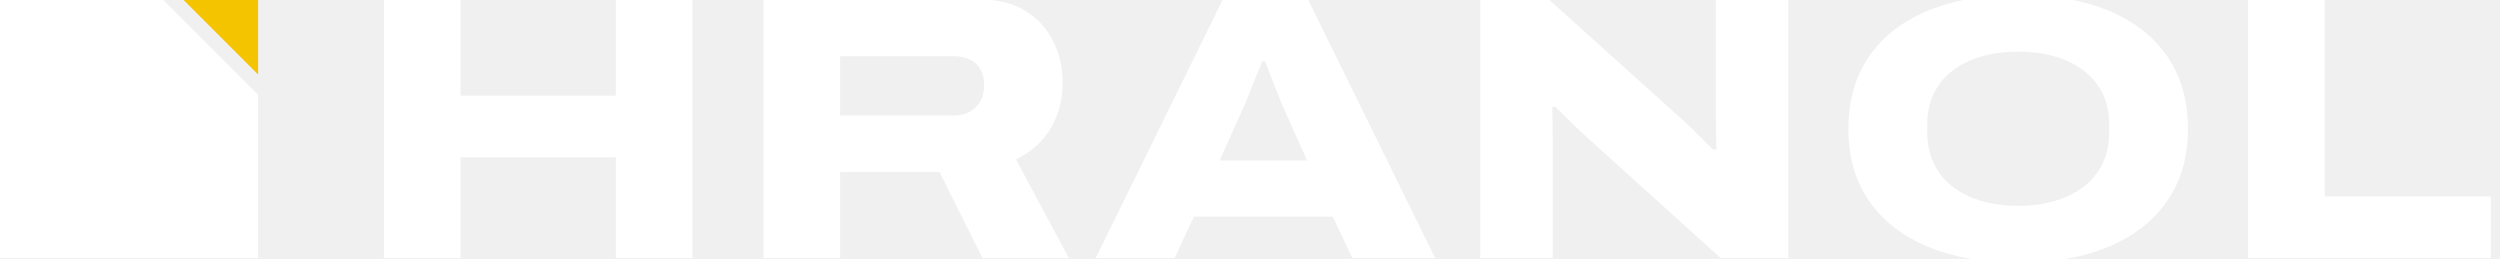
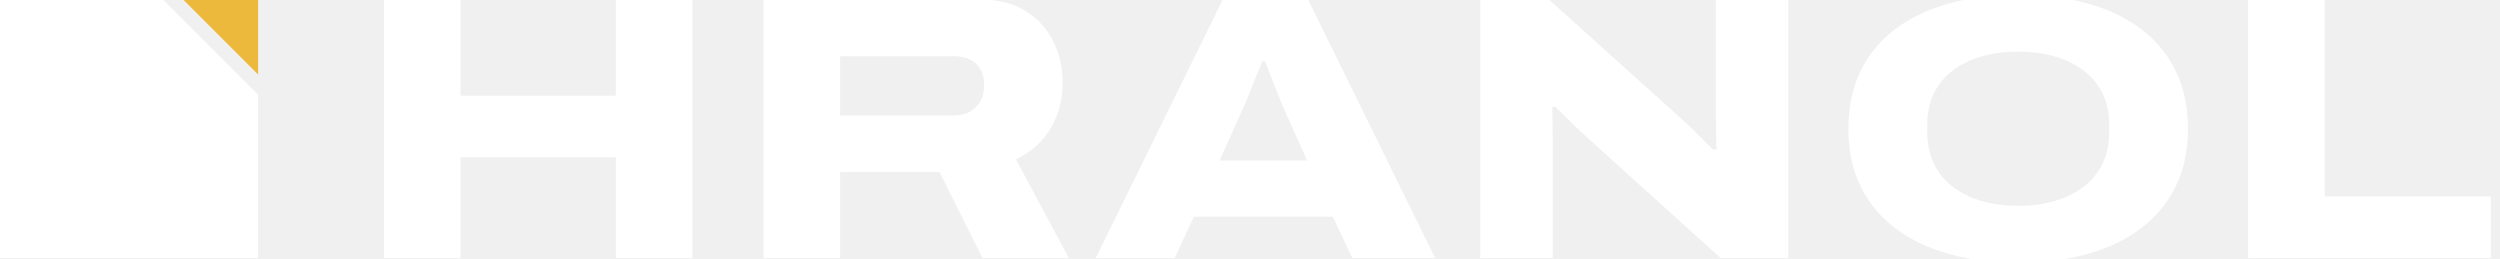
<svg xmlns="http://www.w3.org/2000/svg" viewBox="0 -686 6645 686" role="img" aria-label="HRANOL">
  <g fill="#ffffff">
    <path d="M0 -686H434L686 -434V0H0Z" />
    <path transform="translate(936 0)" d="M84.5 0.0V-687.543H288.129V-431.673H700.783V-687.543H904.412V0.0H700.783V-267.783H288.129V0.0Z M1093.5 0.0V-687.543H1665.76Q1740.934 -687.543 1790.151 -656.685Q1839.369 -625.826 1863.999 -575.424Q1888.629 -525.022 1888.629 -465.479Q1888.629 -400.131 1857.673 -346.631Q1826.716 -293.131 1764.521 -262.044L1905.086 0.0H1675.393L1561.349 -228.696H1297.129V0.0ZM1297.129 -379.152H1599.305Q1635.979 -379.152 1657.947 -401.217Q1679.914 -423.283 1679.914 -459.761Q1679.914 -484.414 1670.001 -501.653Q1660.088 -518.892 1642.164 -527.762Q1624.24 -536.631 1599.305 -536.631H1297.129Z M1976.305 0.0 2314.327 -687.543H2540.672L2878.694 0.0H2658.436L2606.479 -110.175H2237.521L2186.107 0.0ZM2305.672 -259.261H2538.327L2475.717 -399.001Q2471.804 -408.371 2464.75 -425.523Q2457.695 -442.675 2450.097 -462.186Q2442.5 -481.697 2436.086 -498.469Q2429.673 -515.241 2426.5 -523.306H2419.043Q2411.673 -504.936 2402.075 -481.11Q2392.478 -457.284 2383.608 -434.914Q2374.738 -412.544 2368.282 -398.544Z M2998.5 0.0V-687.543H3180.629L3537.065 -366.759Q3546.261 -359.02 3560.457 -344.911Q3574.652 -330.802 3590.076 -315.693Q3605.5 -300.584 3617.327 -288.389H3626.414Q3625.957 -306.041 3625.272 -333.193Q3624.587 -360.346 3624.587 -381.433V-687.543H3817.325V0.0H3637.652L3289.999 -313.915Q3266.26 -335.024 3240.021 -360.818Q3213.781 -386.611 3197.955 -402.351H3189.868Q3190.325 -388.807 3190.781 -360.111Q3191.238 -331.416 3191.238 -298.111V0.0Z M4427.881 12.0Q4289.578 12.0 4188.17 -30.315Q4086.761 -72.63 4031.903 -152.13Q3977.044 -231.63 3977.044 -343.527Q3977.044 -456.37 4031.903 -535.913Q4086.761 -615.457 4188.17 -657.5Q4289.578 -699.543 4427.881 -699.543Q4568.0 -699.543 4668.902 -657.5Q4769.804 -615.457 4824.663 -535.913Q4879.521 -456.37 4879.521 -343.527Q4879.521 -231.63 4824.663 -152.13Q4769.804 -72.63 4668.902 -30.315Q4568 12 4427.881 12.0ZM4428.283 -138.912Q4482.131 -138.912 4526.522 -152.097Q4570.914 -165.282 4603.164 -190.38Q4635.415 -215.478 4652.839 -251.67Q4670.263 -287.862 4670.263 -333.0V-356.543Q4670.263 -401.478 4652.839 -437.272Q4635.415 -473.066 4603.164 -497.892Q4570.914 -522.718 4526.522 -535.675Q4482.131 -548.631 4428.283 -548.631Q4374.435 -548.631 4330.043 -535.675Q4285.651 -522.718 4253.401 -497.892Q4221.151 -473.066 4203.955 -437.272Q4186.759 -401.478 4186.759 -356.543V-333.0Q4186.759 -287.862 4203.955 -251.67Q4221.151 -215.478 4253.401 -190.38Q4285.651 -165.282 4330.043 -152.097Q4374.435 -138.912 4428.283 -138.912Z M5039.5 0.0V-687.543H5243.129V-163.89H5684.563V0.0Z" />
  </g>
-   <path fill="#f5c400" d="M488 -686H686V-488Z" />
+   <path fill="#edb93c" d="M488 -686H686V-488Z" />
</svg>
